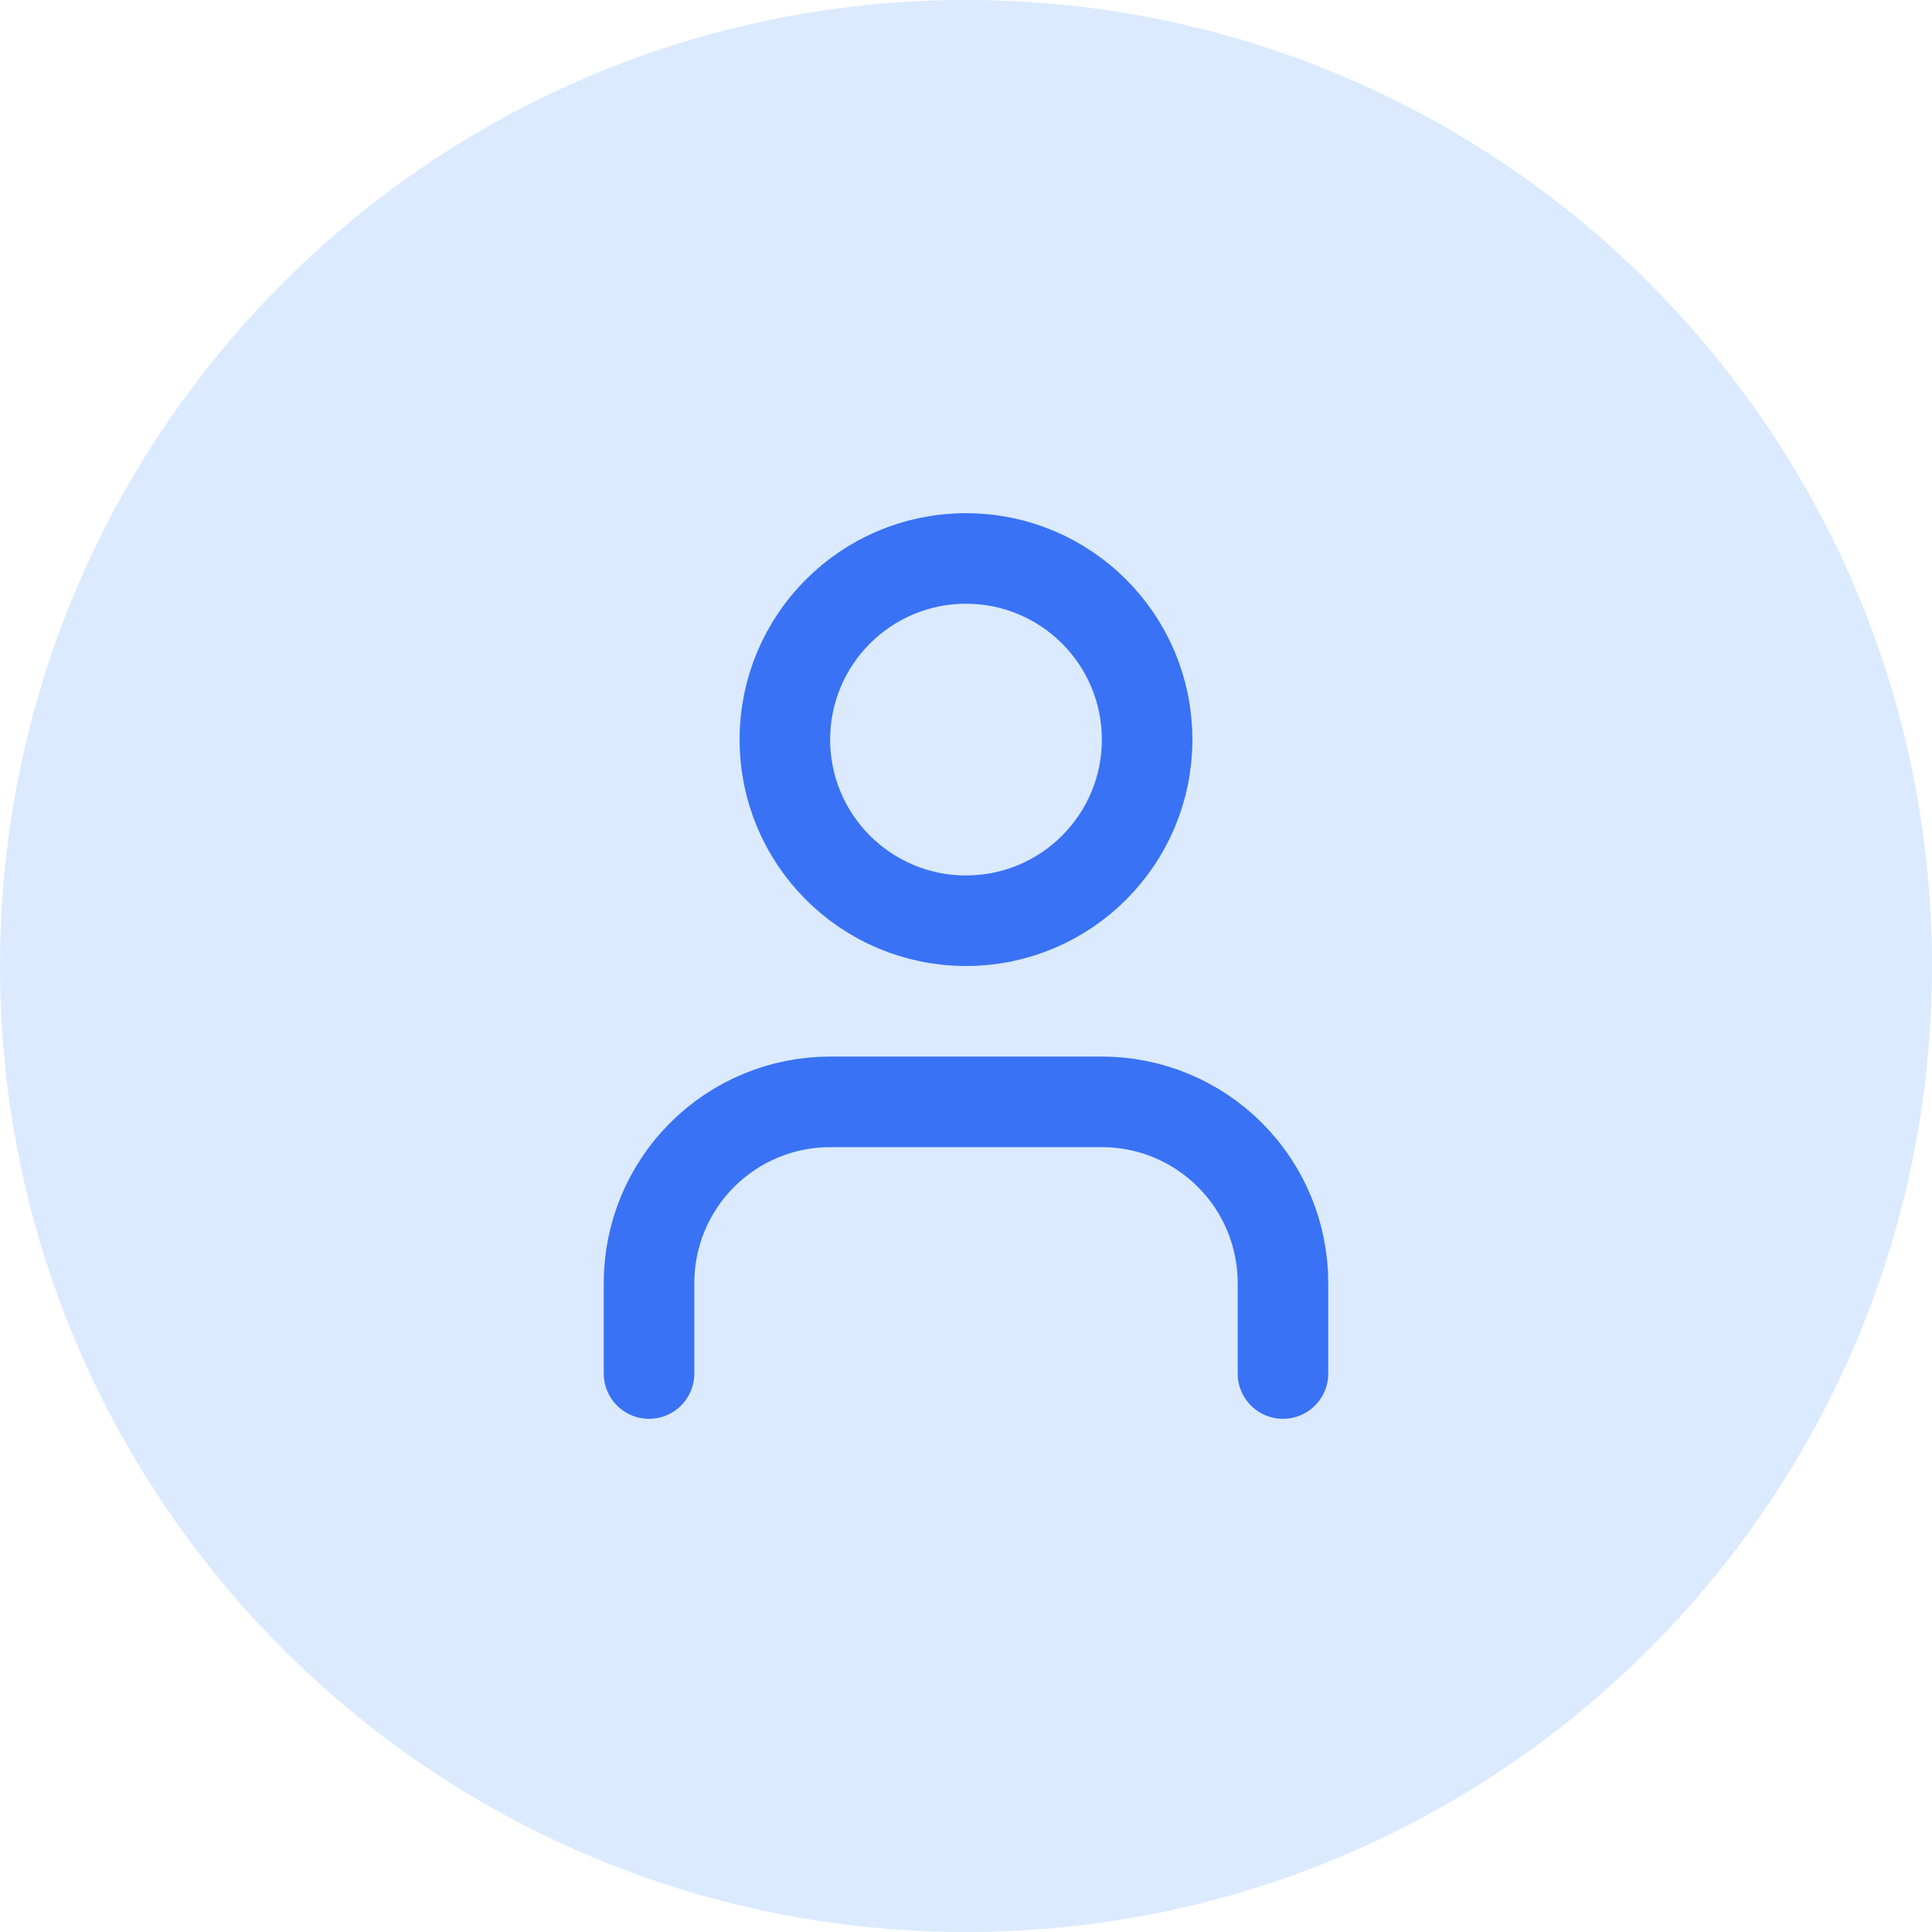
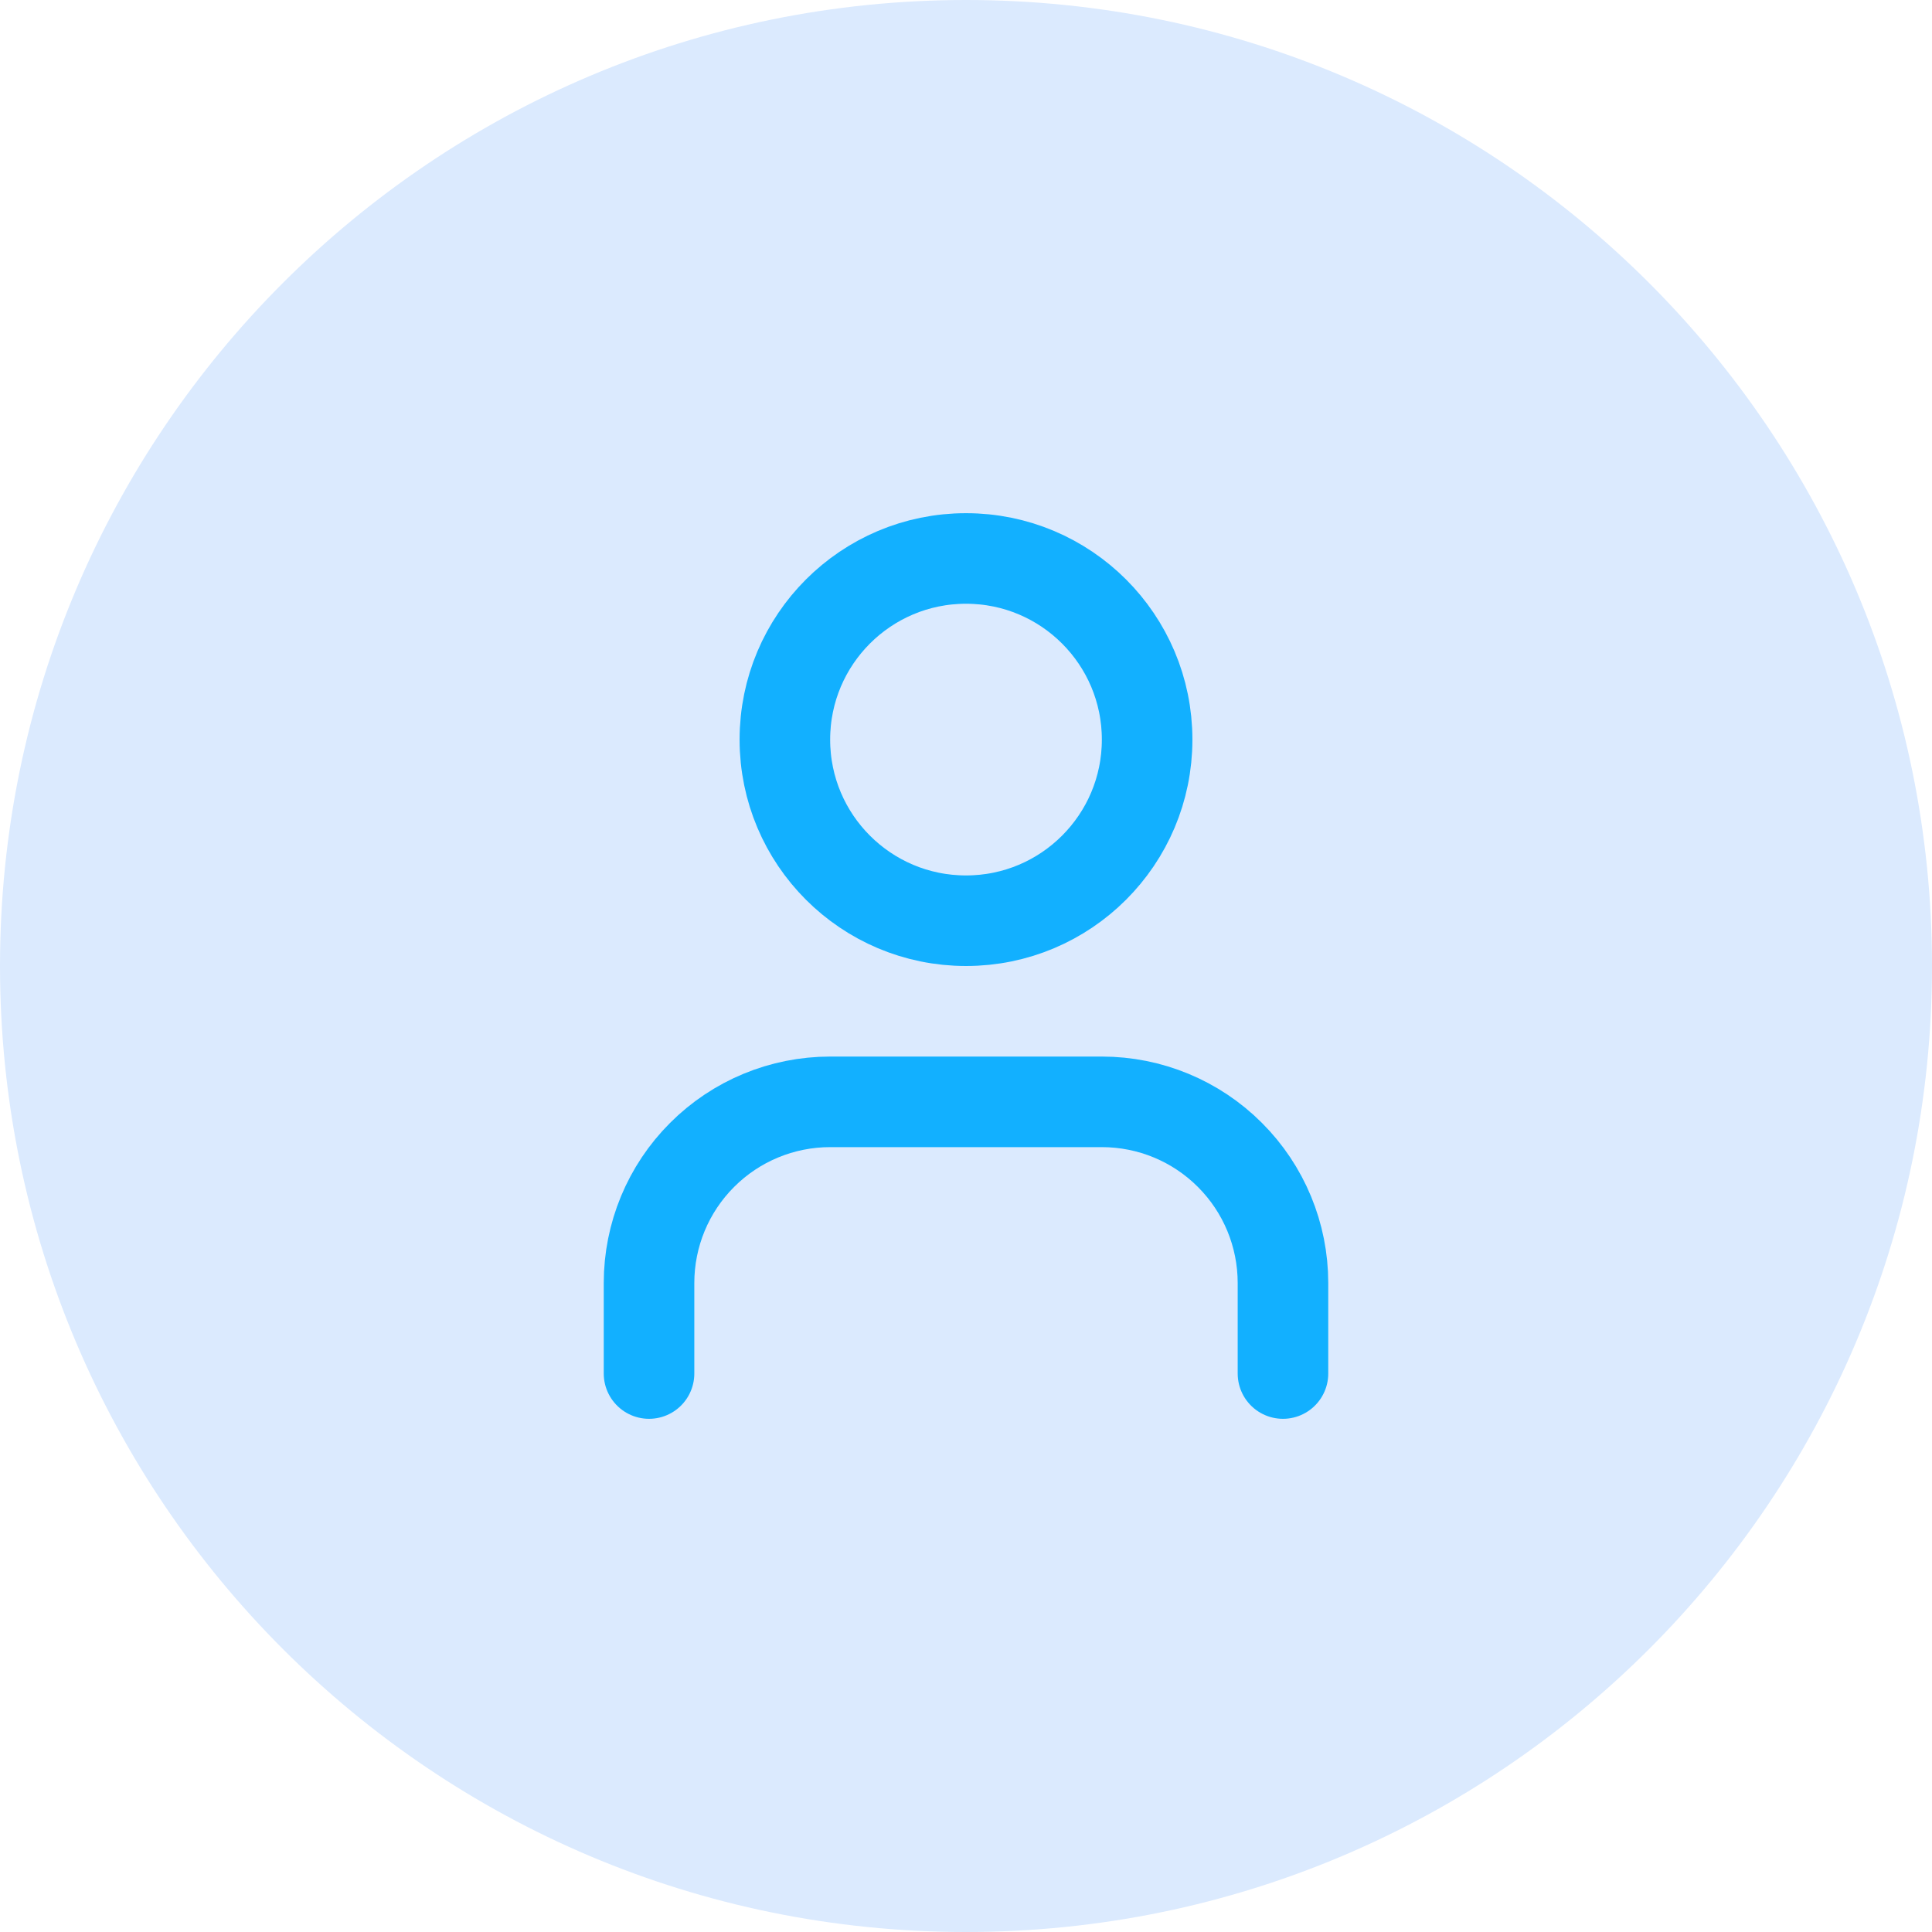
<svg xmlns="http://www.w3.org/2000/svg" width="32" height="32" viewBox="0 0 32 32" fill="none">
  <path d="M0 16C0 7.163 7.163 0 16 0C24.837 0 32 7.163 32 16C32 24.837 24.837 32 16 32C7.163 32 0 24.837 0 16Z" fill="#DBEAFE" />
-   <path d="M21.25 22.75V21.25C21.25 20.454 20.934 19.691 20.371 19.129C19.809 18.566 19.046 18.25 18.25 18.25H13.75C12.954 18.25 12.191 18.566 11.629 19.129C11.066 19.691 10.75 20.454 10.75 21.25V22.75" stroke="#3972F5" stroke-width="1.5" stroke-linecap="round" stroke-linejoin="round" />
-   <path d="M16 15.25C17.657 15.25 19 13.907 19 12.25C19 10.593 17.657 9.25 16 9.25C14.343 9.25 13 10.593 13 12.25C13 13.907 14.343 15.25 16 15.25Z" stroke="#3972F5" stroke-width="1.5" stroke-linecap="round" stroke-linejoin="round" />
+   <path d="M21.25 22.75V21.25C21.25 20.454 20.934 19.691 20.371 19.129C19.809 18.566 19.046 18.25 18.25 18.25H13.75C12.954 18.25 12.191 18.566 11.629 19.129C11.066 19.691 10.75 20.454 10.75 21.25V22.75" stroke="#12B0FF" stroke-width="1.5" stroke-linecap="round" stroke-linejoin="round" />
+   <path d="M16 15.25C17.657 15.25 19 13.907 19 12.25C19 10.593 17.657 9.25 16 9.25C14.343 9.25 13 10.593 13 12.25C13 13.907 14.343 15.25 16 15.25Z" stroke="#12B0FF" stroke-width="1.5" stroke-linecap="round" stroke-linejoin="round" />
</svg>
